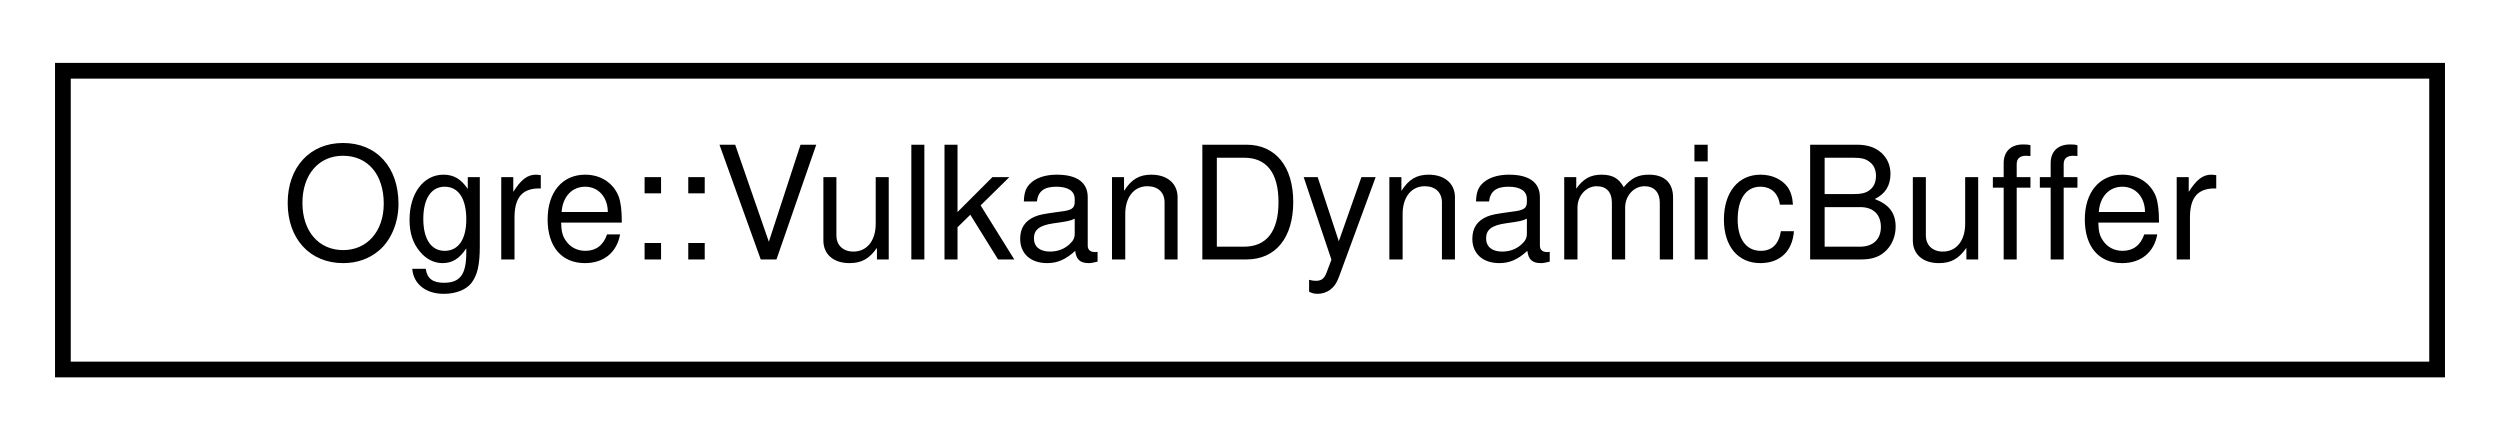
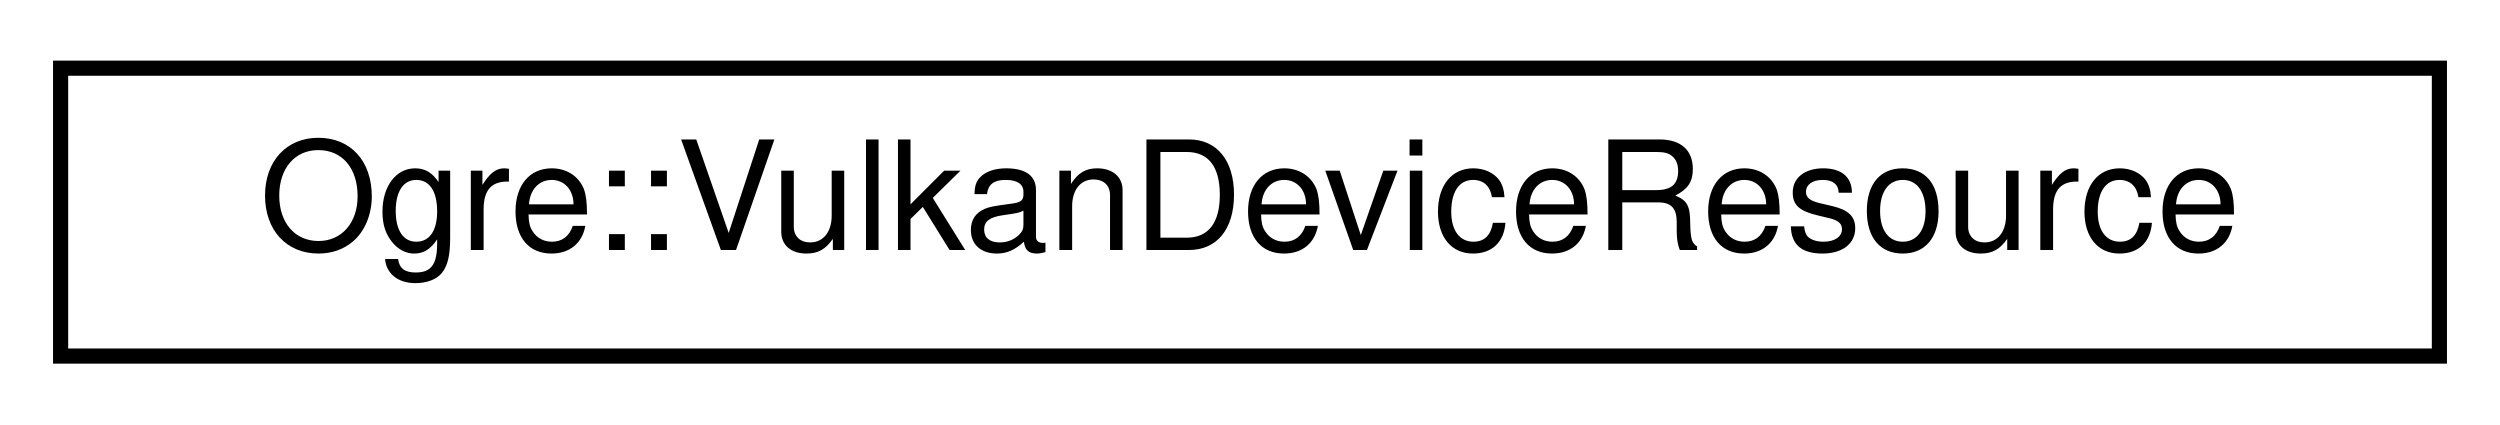
- <svg xmlns="http://www.w3.org/2000/svg" xmlns:xlink="http://www.w3.org/1999/xlink" width="159pt" height="28pt" viewBox="0.00 0.00 159.00 28.00">
+ <svg xmlns="http://www.w3.org/2000/svg" xmlns:xlink="http://www.w3.org/1999/xlink" width="165pt" height="28pt" viewBox="0.00 0.00 165.00 28.00">
  <g id="graph0" class="graph" transform="scale(1 1) rotate(0) translate(4 24)">
    <g id="node1" class="node">
      <g id="a_node1">
-         <a xlink:href="class_ogre_1_1_vulkan_dynamic_buffer.html" target="_top" xlink:title="Vulkan maps per pool, thus mapping the same pool twice is a common occurrence.">
-           <polygon fill="none" stroke="black" points="0,-0.5 0,-19.5 151,-19.5 151,-0.5 0,-0.5" />
-           <text text-anchor="middle" x="75.5" y="-7.5" font-family="Helvetica,sans-Serif" font-size="10.00">Ogre::VulkanDynamicBuffer</text>
+         <a xlink:href="class_ogre_1_1_vulkan_device_resource.html" target="_top" xlink:title="Represents a Vulkan device depended rendering resource.">
+           <polygon fill="none" stroke="black" points="0,-0.5 0,-19.5 157,-19.5 157,-0.5 0,-0.5" />
+           <text text-anchor="middle" x="78.5" y="-7.5" font-family="Helvetica,sans-Serif" font-size="10.00">Ogre::VulkanDeviceResource</text>
        </a>
      </g>
    </g>
  </g>
</svg>
